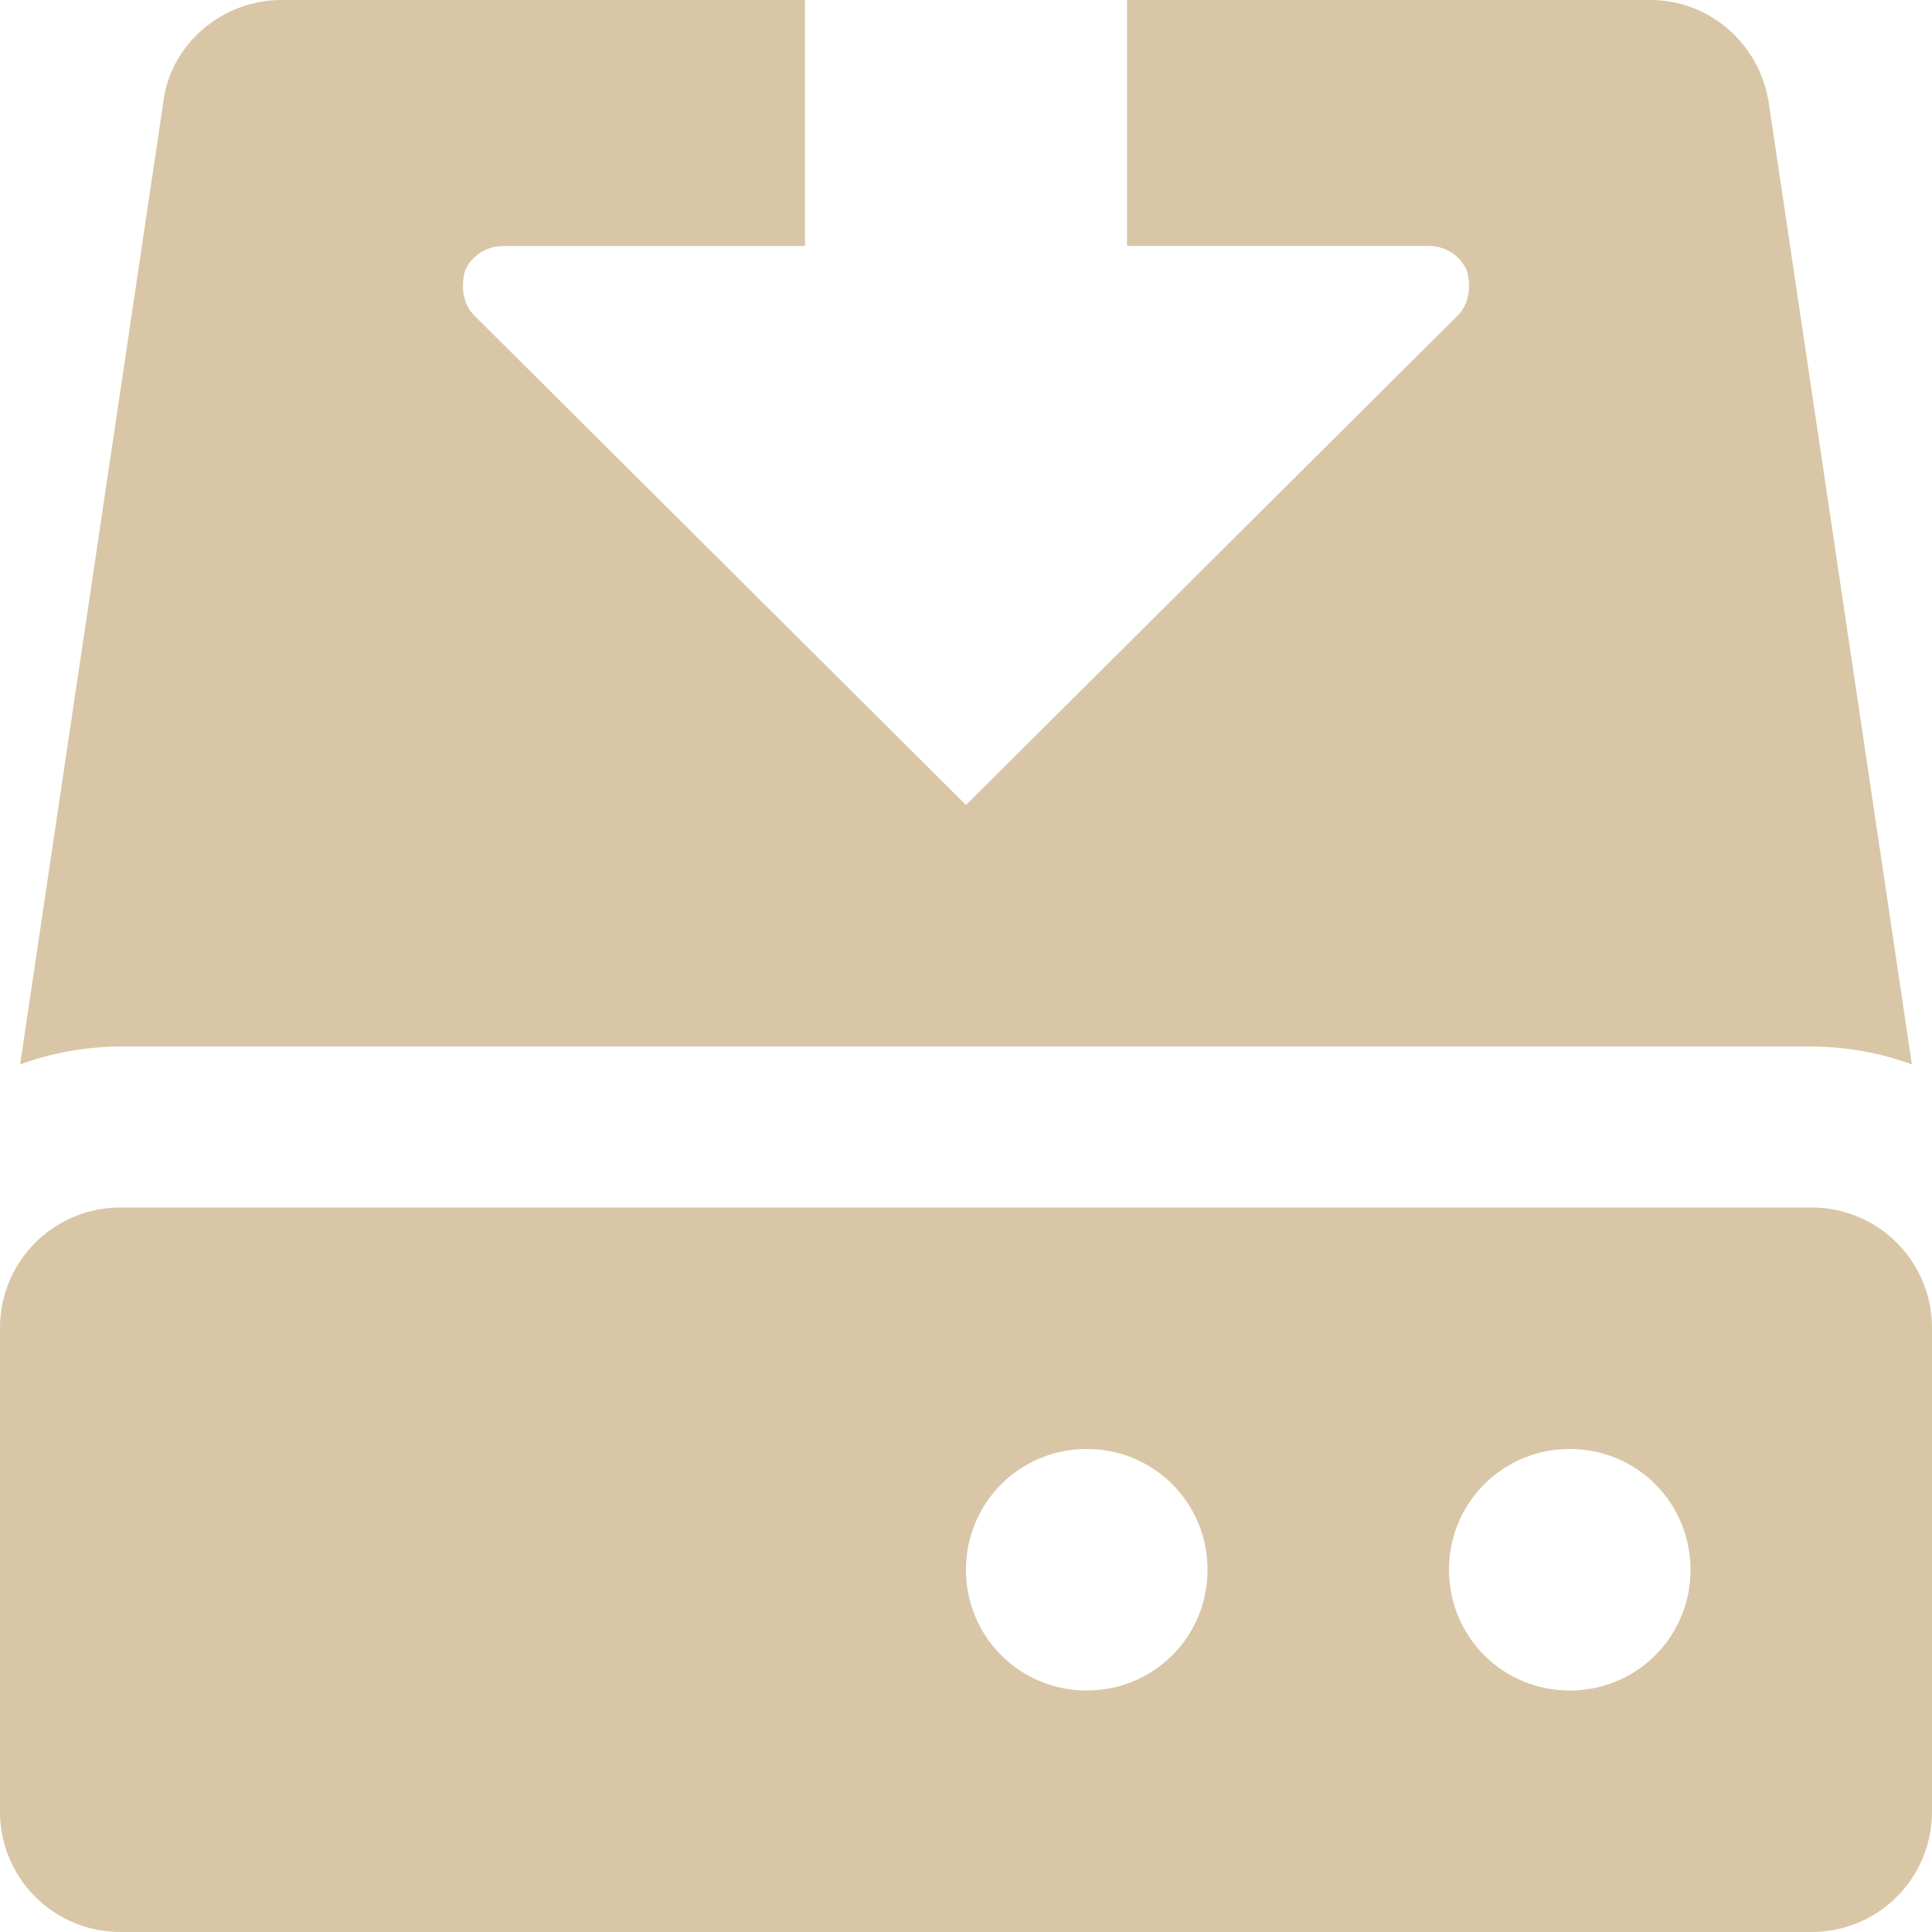
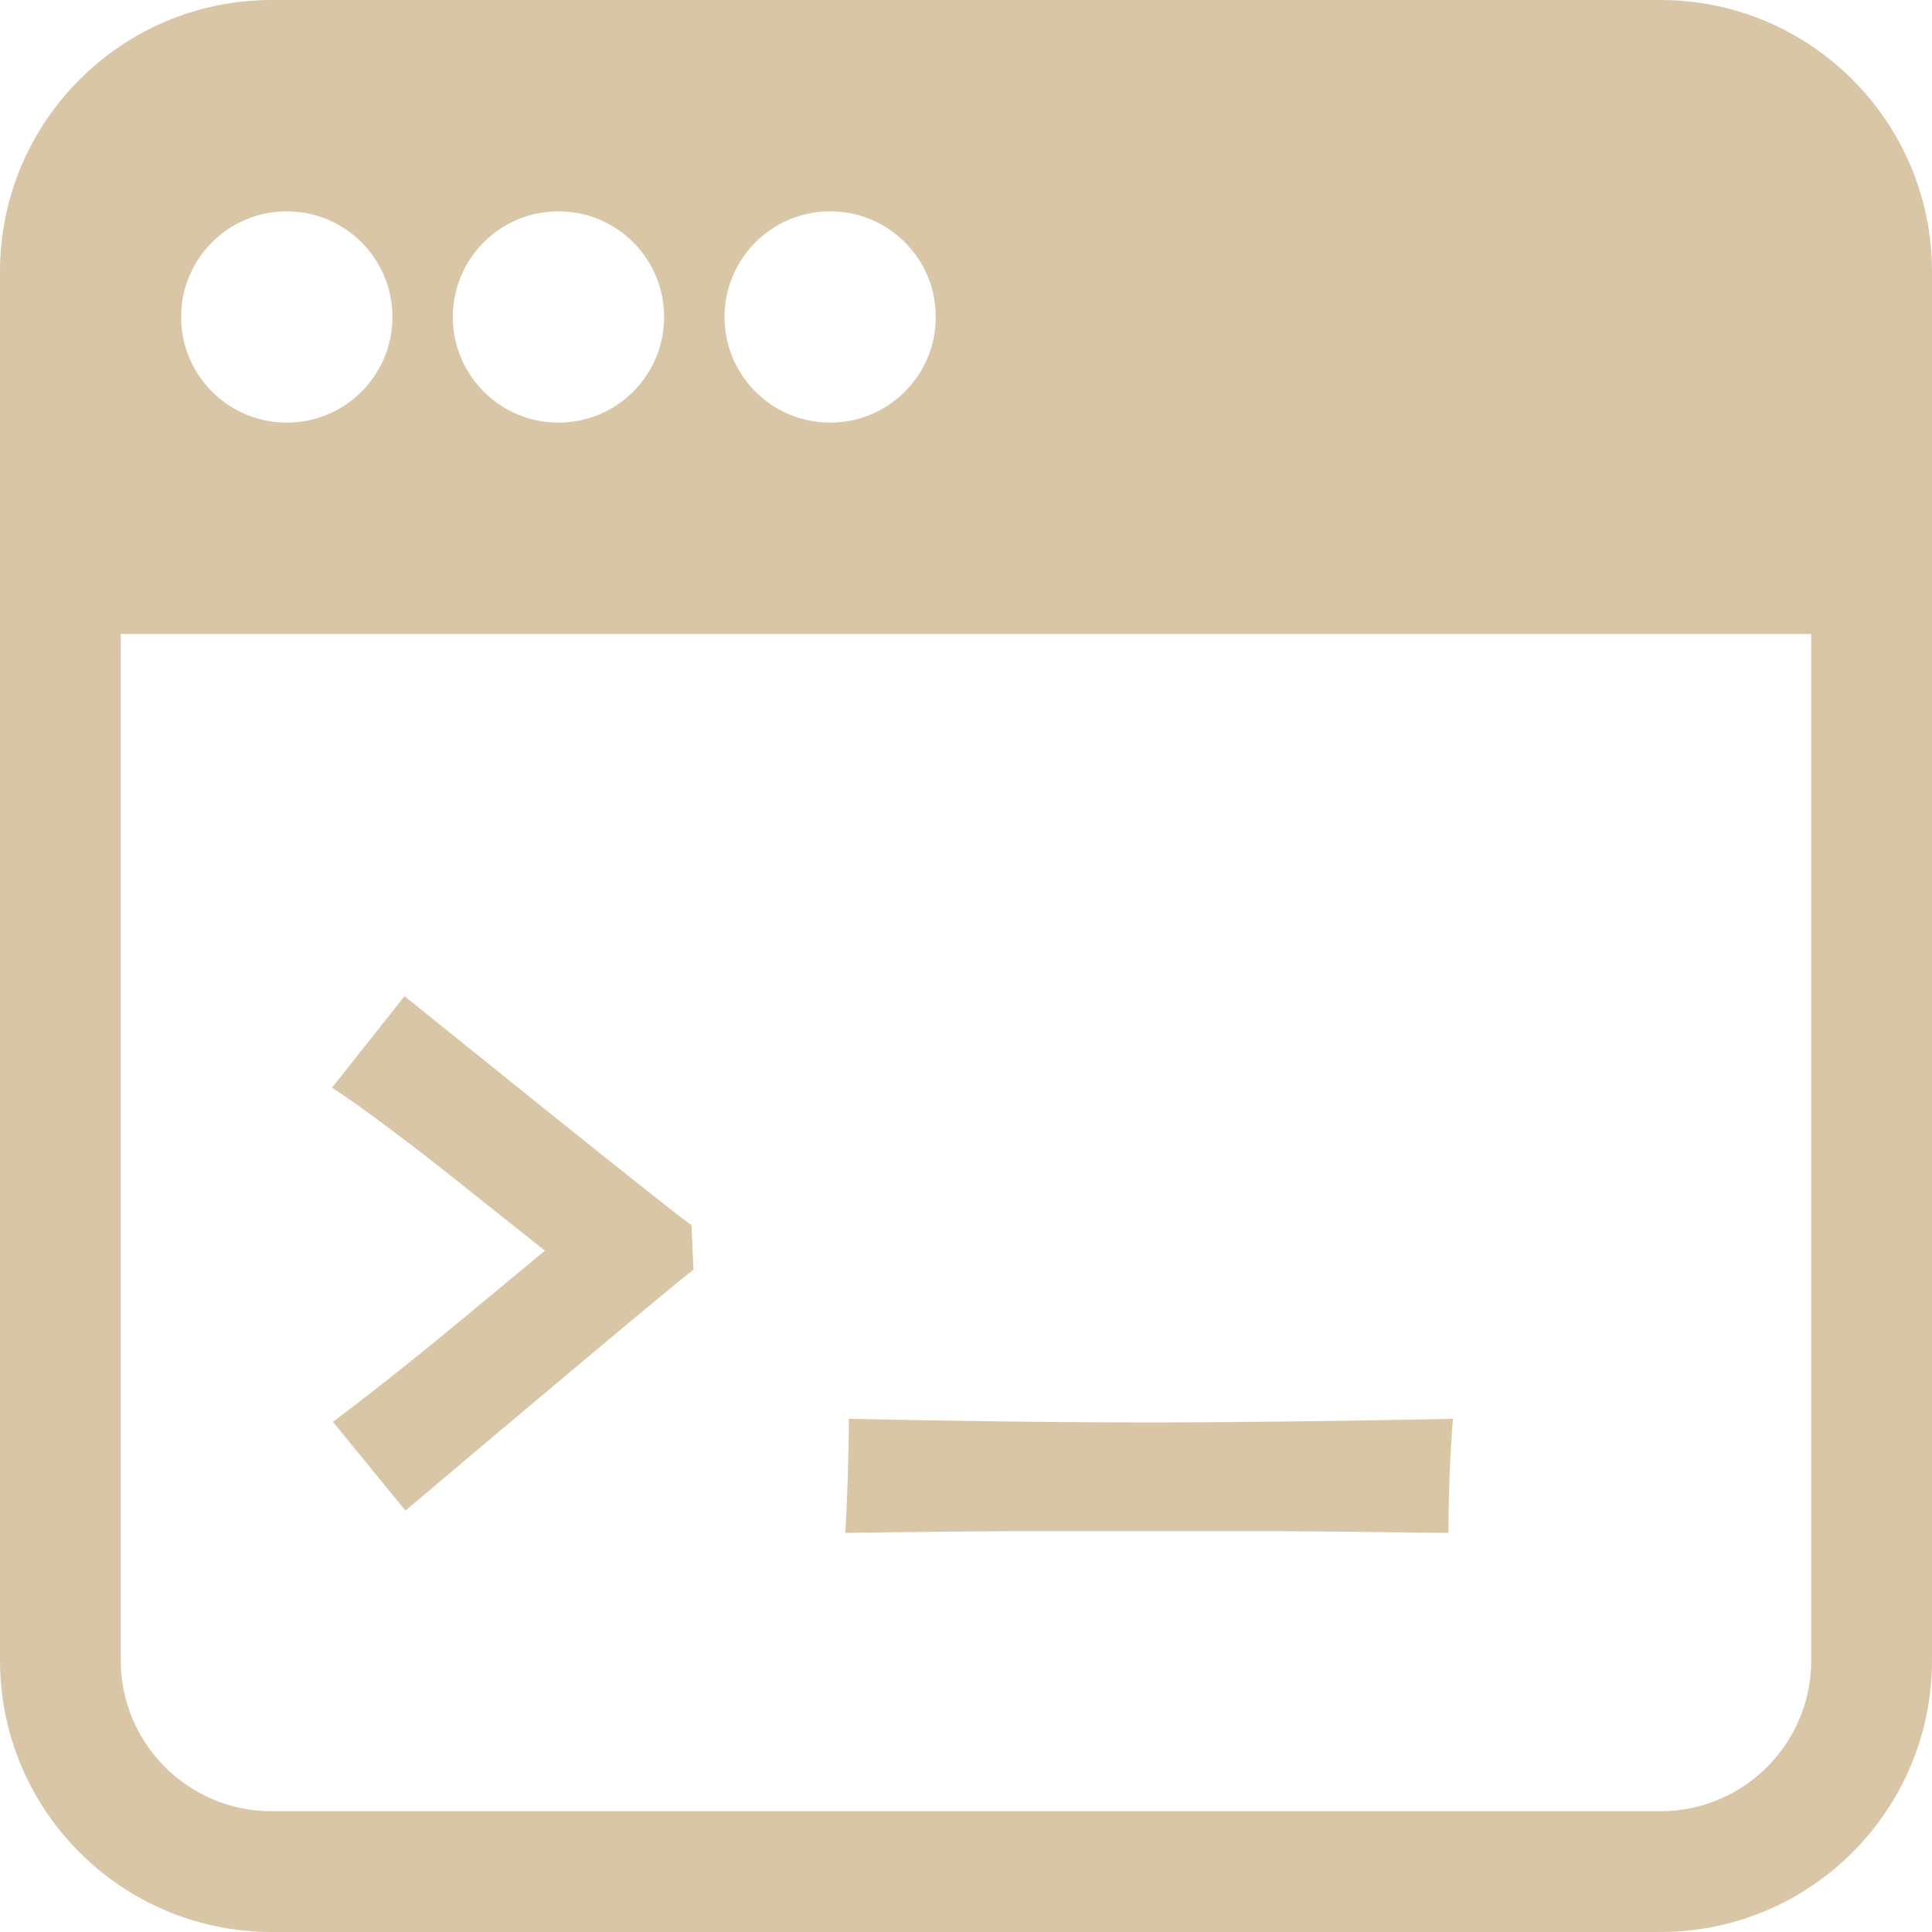
- <svg xmlns="http://www.w3.org/2000/svg" width="60" height="60">
-   <path d="M52.5 48.75A3.735 3.735 0 0 0 48.75 45 3.735 3.735 0 0 0 45 48.75a3.735 3.735 0 0 0 3.75 3.75 3.735 3.735 0 0 0 3.75-3.75zm-15 0A3.735 3.735 0 0 0 33.75 45 3.735 3.735 0 0 0 30 48.75a3.735 3.735 0 0 0 3.75 3.75 3.735 3.735 0 0 0 3.75-3.75zm21.875-15.694a9.217 9.217 0 0 0-3.125-.556H3.75a9.217 9.217 0 0 0-3.125.556L5.069 3.194C5.278 1.39 6.875 0 8.75 0H25v7.64h-9.375c-.486 0-.972.277-1.181.762-.139.487-.069 1.042.278 1.39L30 25 45.278 9.791c.347-.347.417-.902.277-1.389a1.283 1.283 0 0 0-1.18-.763H35V0h16.25c1.875 0 3.403 1.39 3.681 3.194l4.444 29.862zM60 41.25v15A3.734 3.734 0 0 1 56.25 60H3.75A3.734 3.734 0 0 1 0 56.25v-15a3.734 3.734 0 0 1 3.75-3.75h52.5A3.734 3.734 0 0 1 60 41.25z" fill="#D8C6A6" fill-rule="evenodd" />
+ <svg xmlns="http://www.w3.org/2000/svg" width="64" height="64">
+   <g fill="#D8C6A6" fill-rule="evenodd">
+     <path d="M9 4a5 5 0 0 0-5 5v46a5 5 0 0 0 5 5h46a5 5 0 0 0 5-5V9a5 5 0 0 0-5-5H9zm0-4h46a9 9 0 0 1 9 9v46a9 9 0 0 1-9 9H9a9 9 0 0 1-9-9V9a9 9 0 0 1 9-9z" fill-rule="nonzero" />
+     <path d="M3 3h58v18H3V3zm6.5 11a3.5 3.5 0 1 0 0-7 3.5 3.5 0 0 0 0 7zm9 0a3.5 3.5 0 1 0 0-7 3.5 3.5 0 0 0 0 7zm9 0a3.5 3.5 0 1 0 0-7 3.5 3.5 0 0 0 0 7zM13.43 50.04l-2.4-2.94c.96-.72 2.31-1.77 4.2-3.33l2.82-2.34-2.94-2.34c-1.5-1.2-3.27-2.52-4.11-3.06L13.4 33c1.35 1.08 8.43 6.81 9.51 7.59l.06 1.47c-1.05.81-8.76 7.32-9.54 7.98zM48.13 47c-.09 1.05-.15 2.64-.15 3.78-2.37-.03-4.68-.06-6.9-.06h-6.06c-2.58 0-4.95.03-7.02.06.06-.9.12-2.64.12-3.78 2.73.06 6.51.12 10.05.12 2.82 0 7.26-.06 9.96-.12z" />
+   </g>
</svg>
